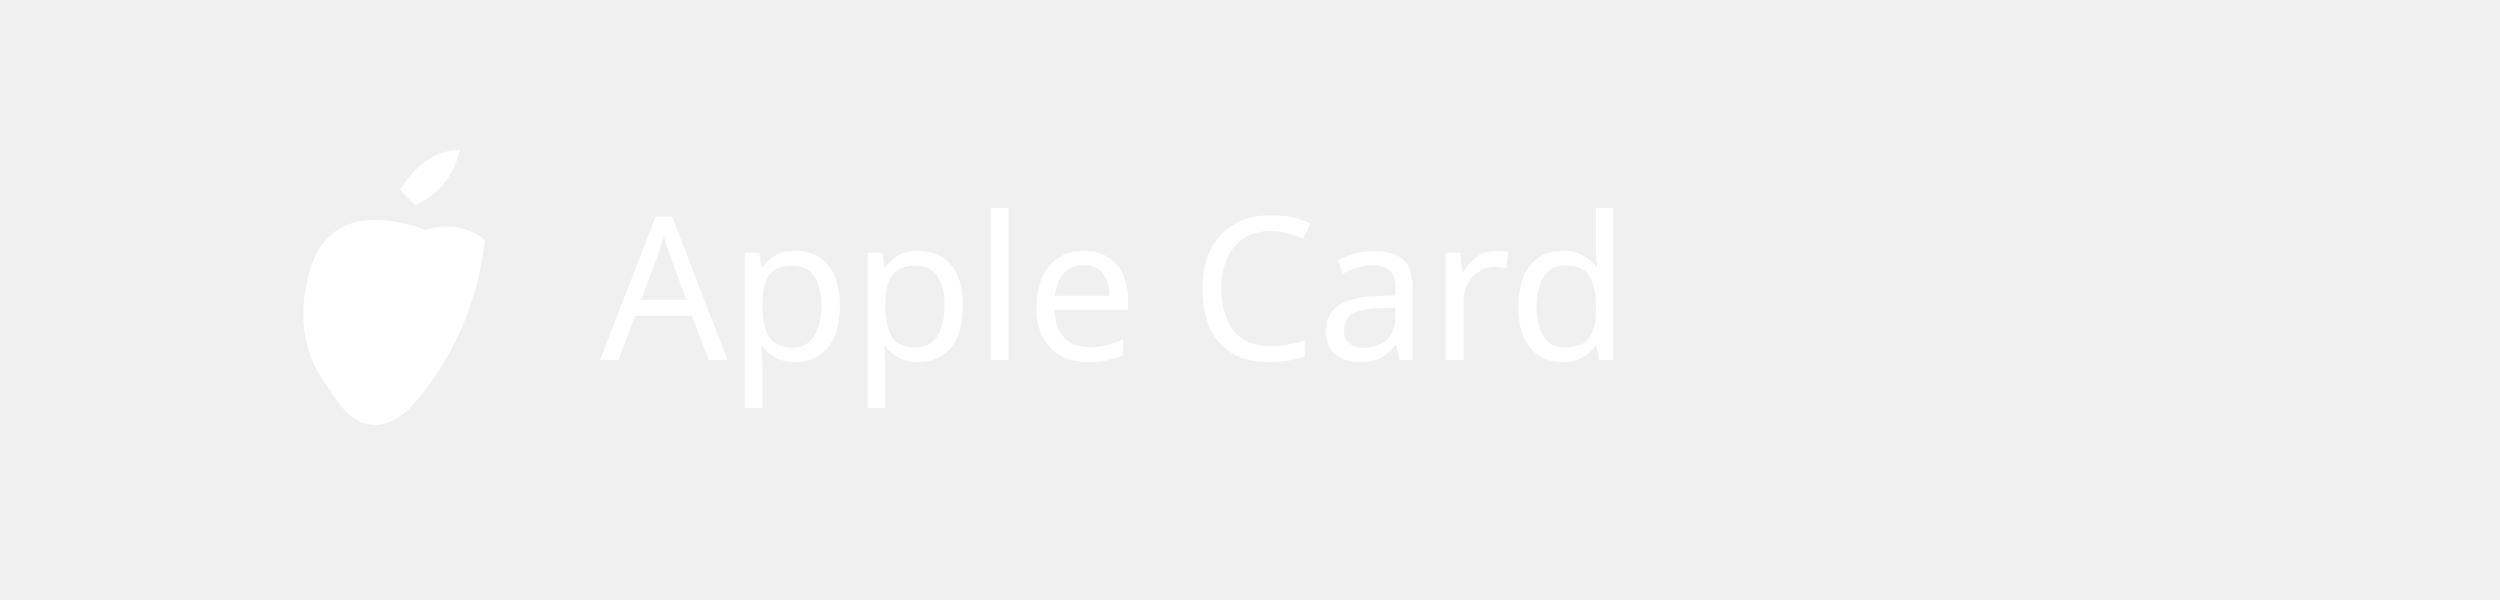
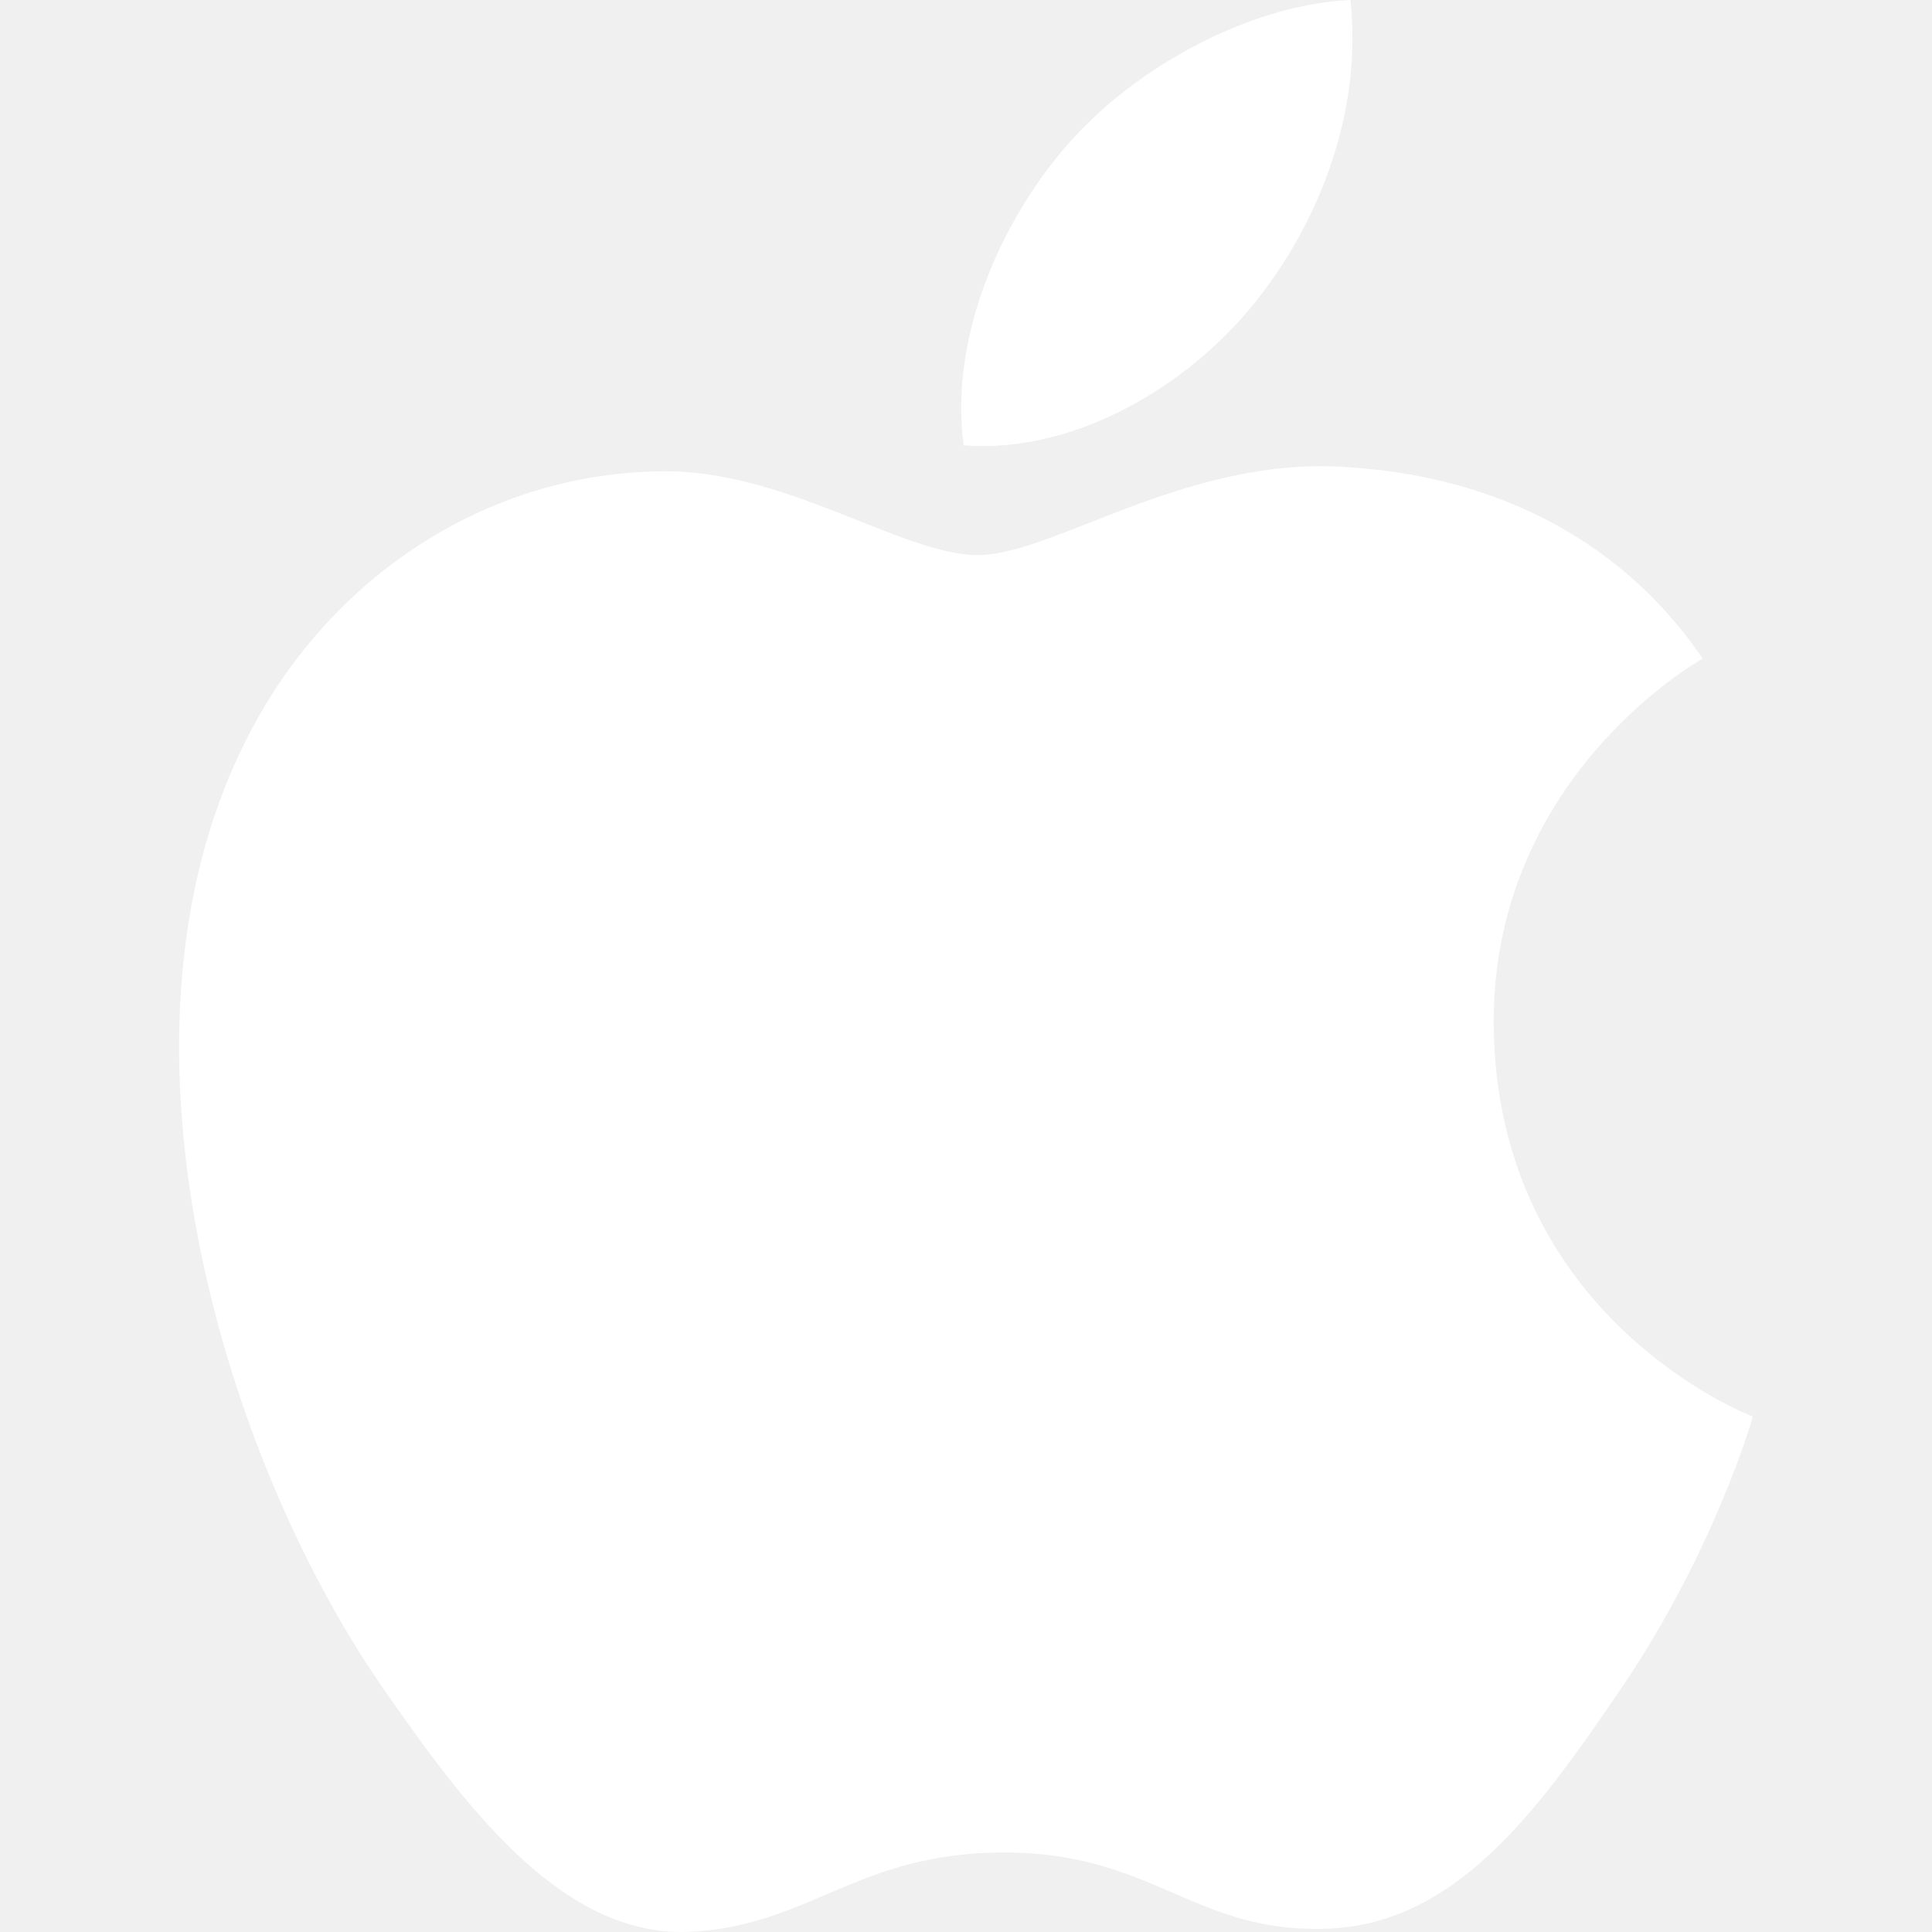
- <svg xmlns="http://www.w3.org/2000/svg" viewBox="0 0 500 120">
-   <path d="M80,38 Q85,30 92,30 Q90,38 83,41 M75,44 Q80,44 85,46 Q92,44 97,48 Q95,65 85,78 Q80,85 75,85 Q70,85 66,78 Q58,68 62,54 Q65,44 75,44 Z" fill="#FFFFFF" />
-   <text x="120" y="72" font-family="'Arial Black', sans-serif" font-size="40" fill="#FFFFFF">Apple Card</text>
+ <svg xmlns="http://www.w3.org/2000/svg" fill="#ffffff" role="img" viewBox="0 0 24 24">
+   <path d="M12.152 6.896c-.948 0-2.415-1.078-3.96-1.04-2.04.027-3.91 1.183-4.961 3.014-2.117 3.675-.546 9.103 1.519 12.09 1.013 1.454 2.208 3.09 3.792 3.039 1.52-.065 2.09-.987 3.935-.987 1.831 0 2.35.987 3.96.948 1.637-.026 2.676-1.48 3.676-2.948 1.156-1.688 1.636-3.325 1.662-3.415-.039-.013-3.182-1.221-3.22-4.857-.026-3.04 2.48-4.494 2.597-4.559-1.429-2.09-3.623-2.324-4.39-2.376-2-.156-3.675 1.09-4.61 1.09zM15.53 3.83c.843-1.012 1.4-2.427 1.245-3.83-1.207.052-2.662.805-3.532 1.818-.78.896-1.454 2.338-1.273 3.714 1.338.104 2.715-.688 3.559-1.701" />
</svg>
